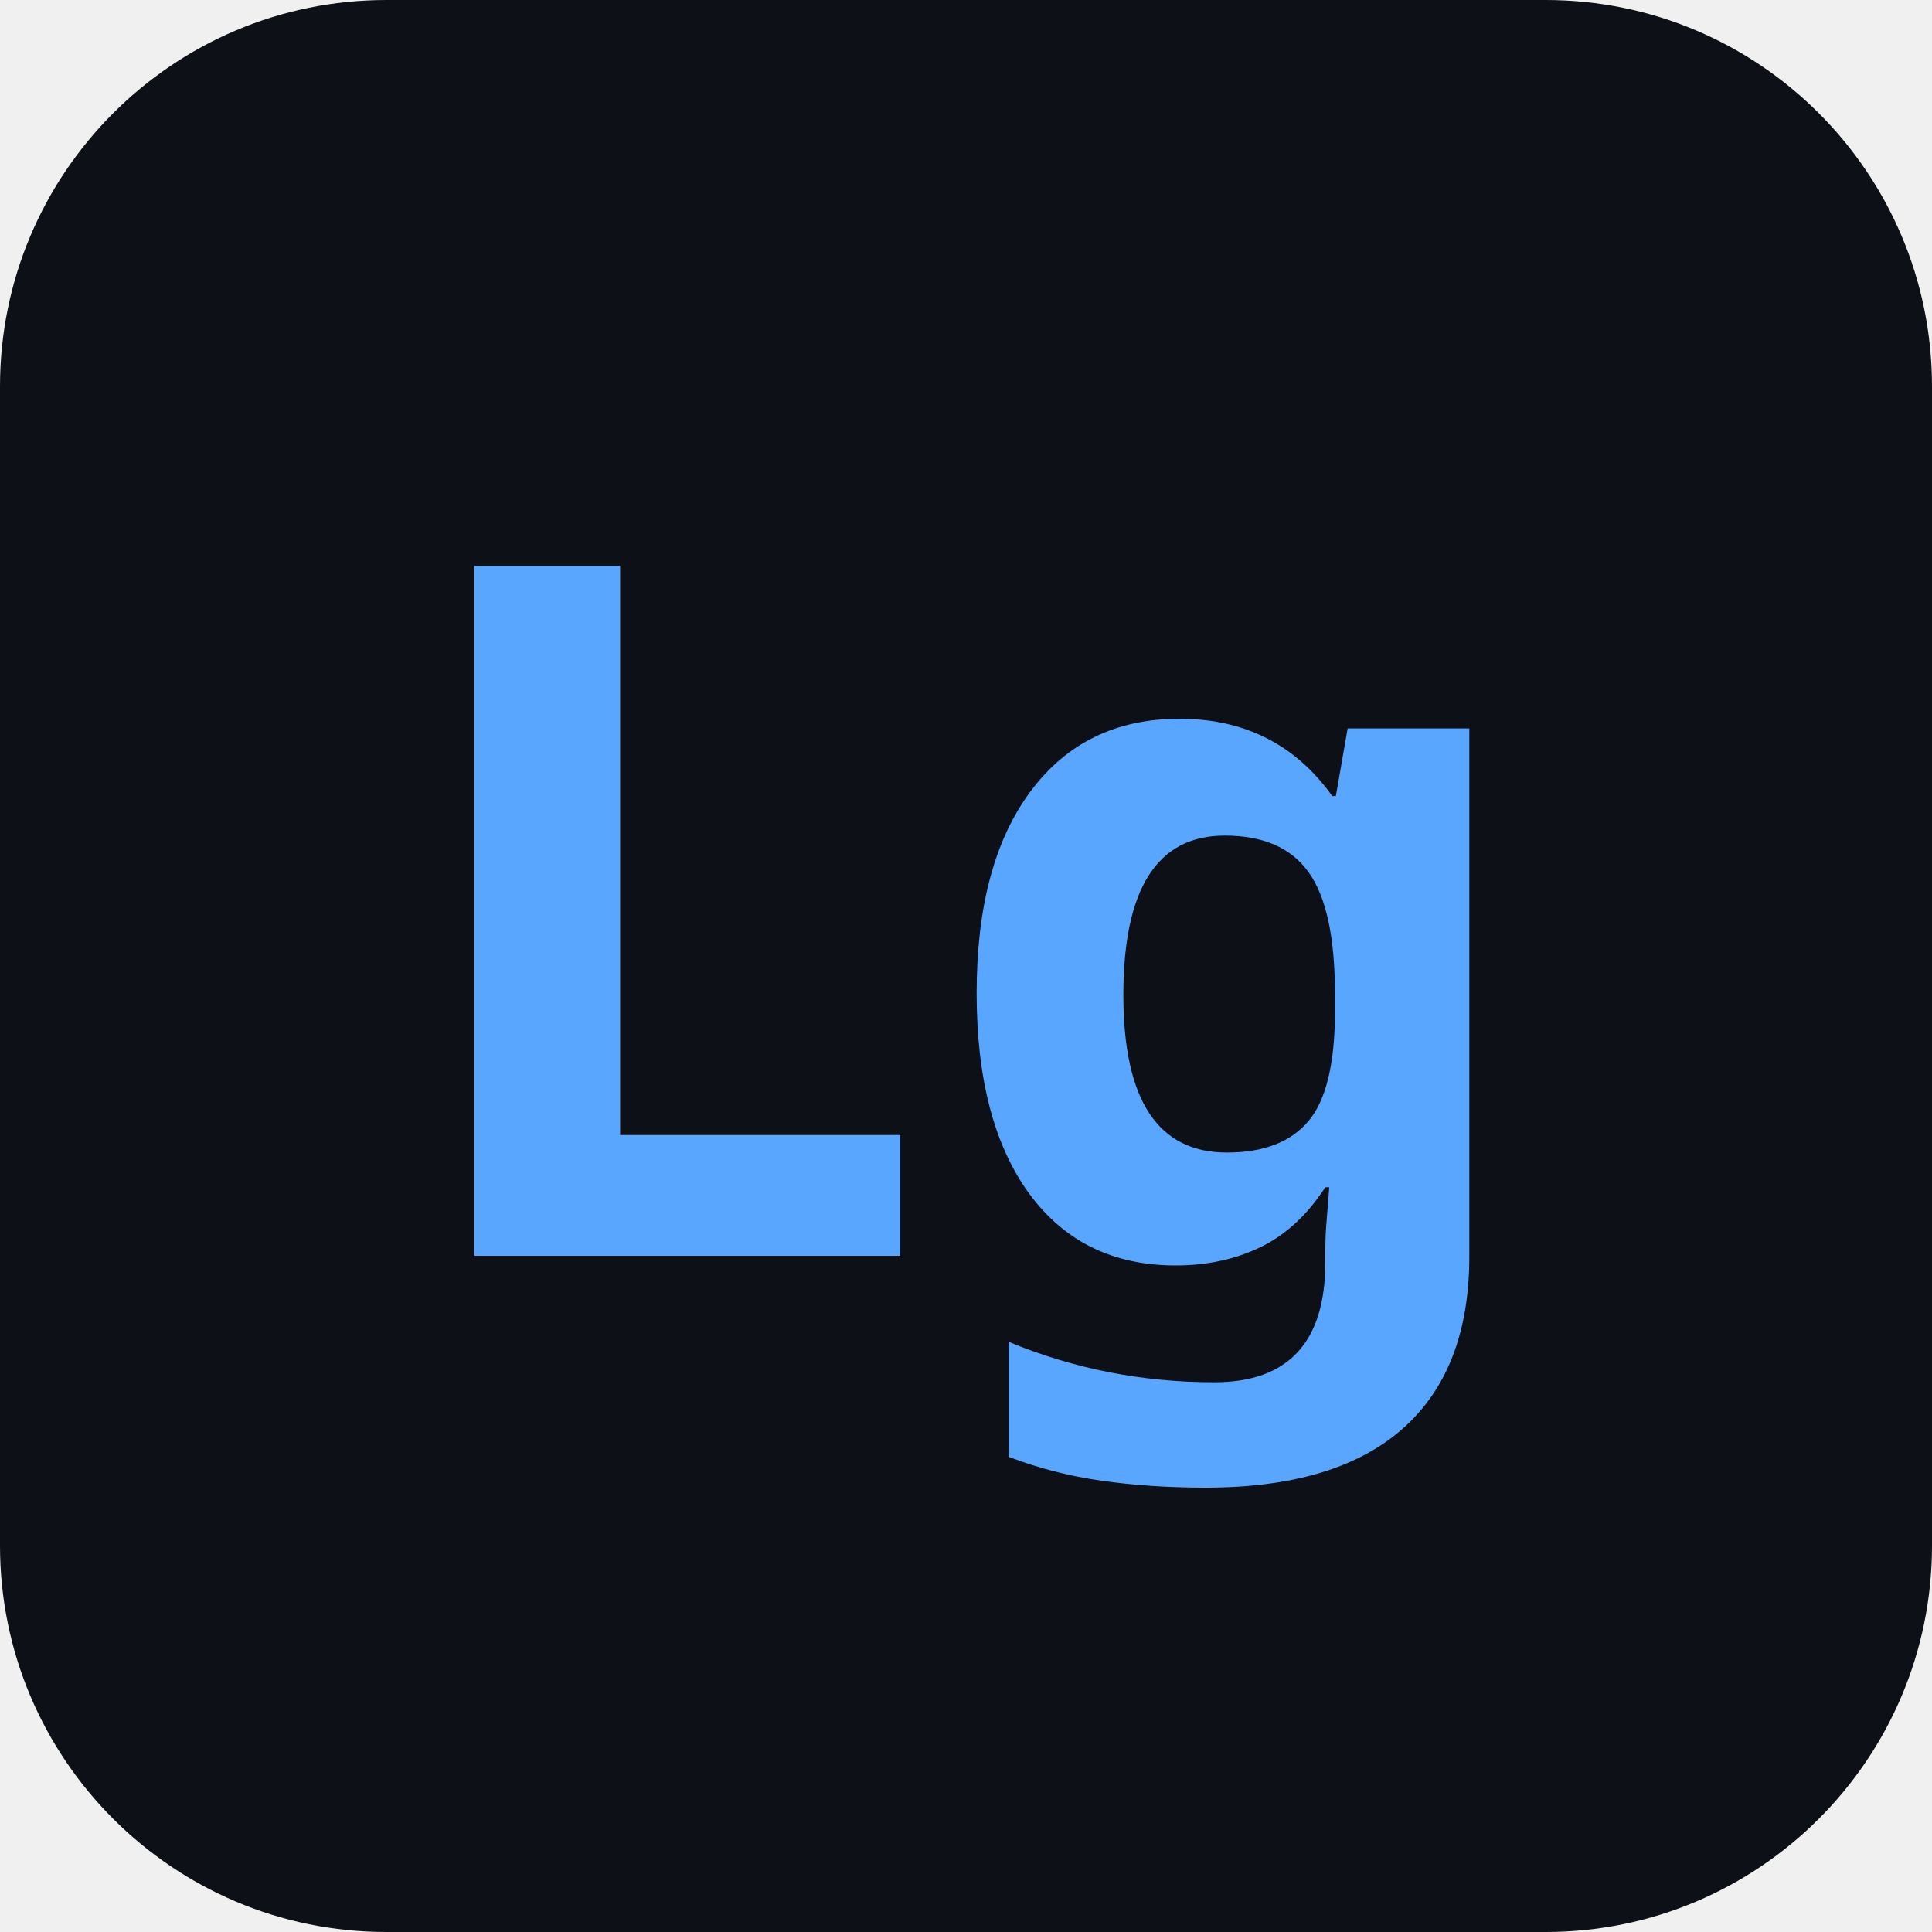
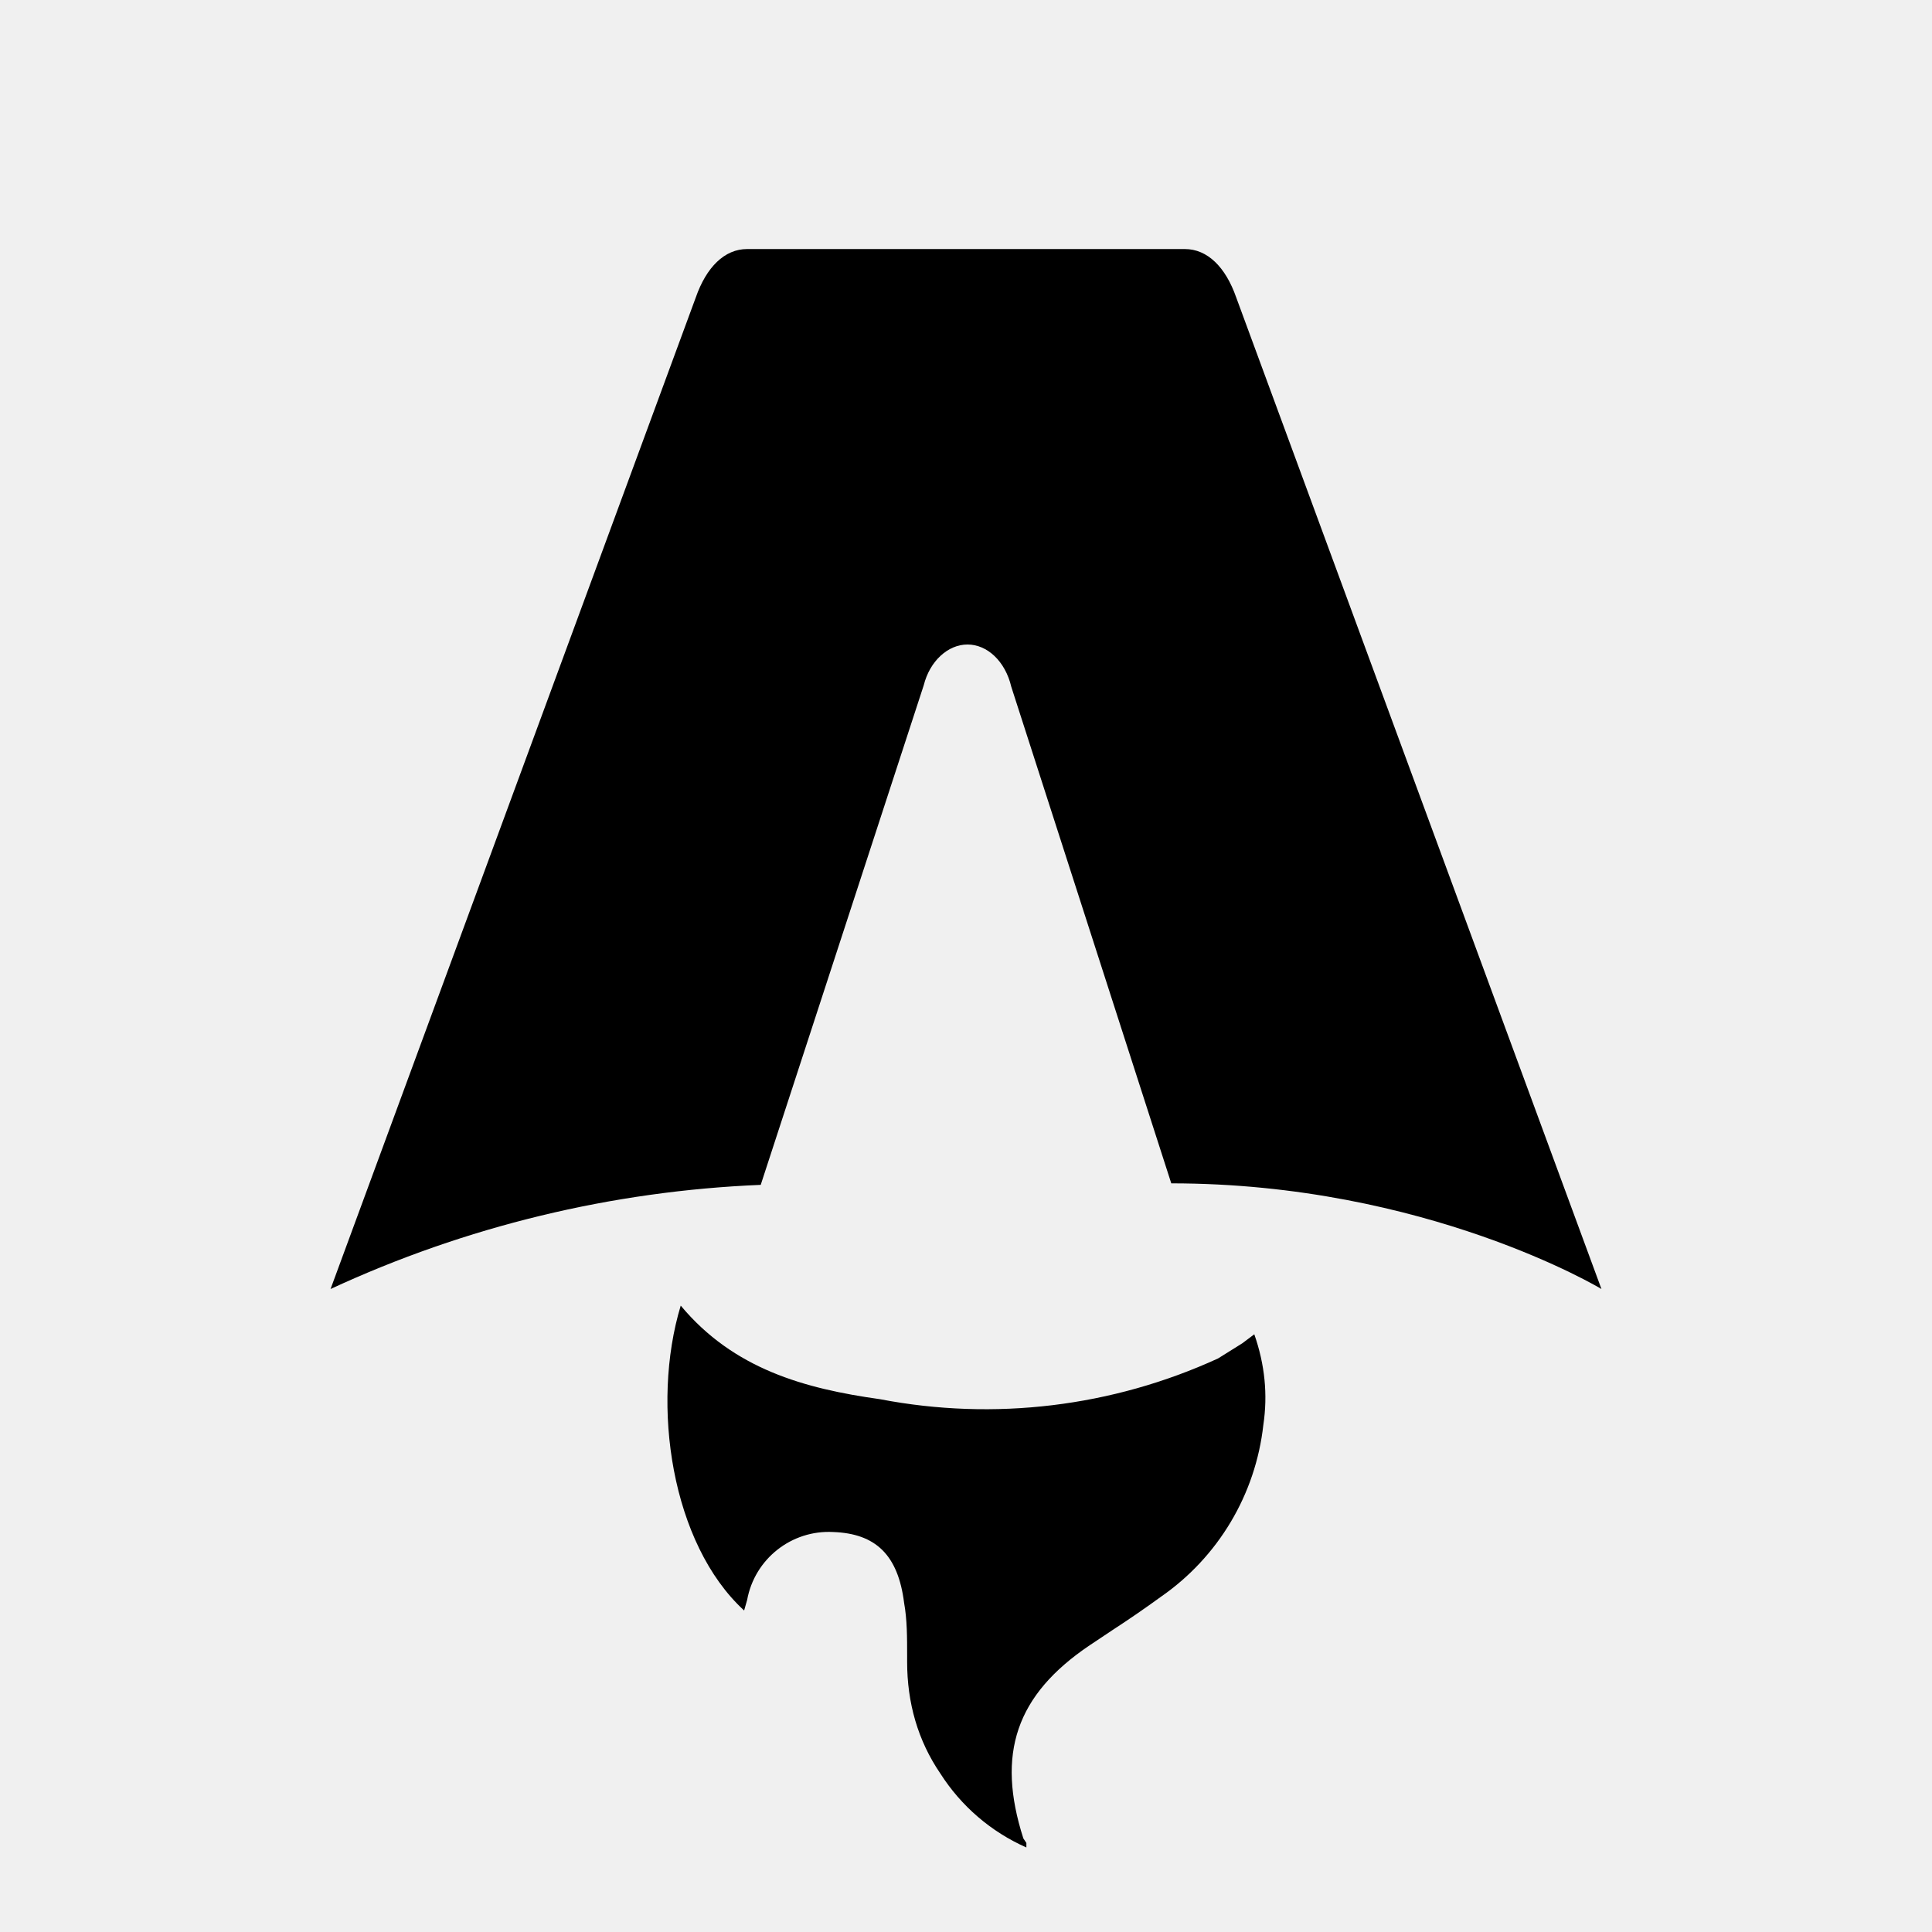
- <svg xmlns="http://www.w3.org/2000/svg" viewBox="0 0 100 100">
-   <rect width="100" height="100" rx="20" fill="#0d1117" />
-   <text x="50" y="65" font-family="system-ui" font-size="50" font-weight="bold" fill="#58a6ff" text-anchor="middle">Lg</text>
+ <svg xmlns="http://www.w3.org/2000/svg" fill="none" viewBox="0 0 128 128">
+   <path d="M50.4 78.5a75.1 75.1 0 0 0-28.5 6.9l24.2-65.7c.7-2 1.9-3.2 3.4-3.2h29c1.5 0 2.7 1.2 3.4 3.2l24.2 65.7s-11.6-7-28.5-7L67 45.5c-.4-1.7-1.6-2.8-2.9-2.8-1.3 0-2.5 1.1-2.9 2.7L50.4 78.5Zm-1.1 28.2Zm-4.2-20.2c-2 6.6-.6 15.8 4.2 20.2a17.5 17.5 0 0 1 .2-.7 5.5 5.5 0 0 1 5.7-4.5c2.8.1 4.3 1.5 4.7 4.7.2 1.1.2 2.3.2 3.5v.4c0 2.7.7 5.2 2.2 7.4a13 13 0 0 0 5.7 4.9v-.3l-.2-.3c-1.8-5.6-.5-9.5 4.4-12.8l1.5-1a73 73 0 0 0 3.2-2.2 16 16 0 0 0 6.8-11.4c.3-2 .1-4-.6-6l-.8.6-1.6 1a37 37 0 0 1-22.4 2.7c-5-.7-9.7-2-13.2-6.2Z" />
+   <style>
+         path { fill: #000; }
+         @media (prefers-color-scheme: dark) {
+             path { fill: #FFF; }
+         }
+     </style>
</svg>
